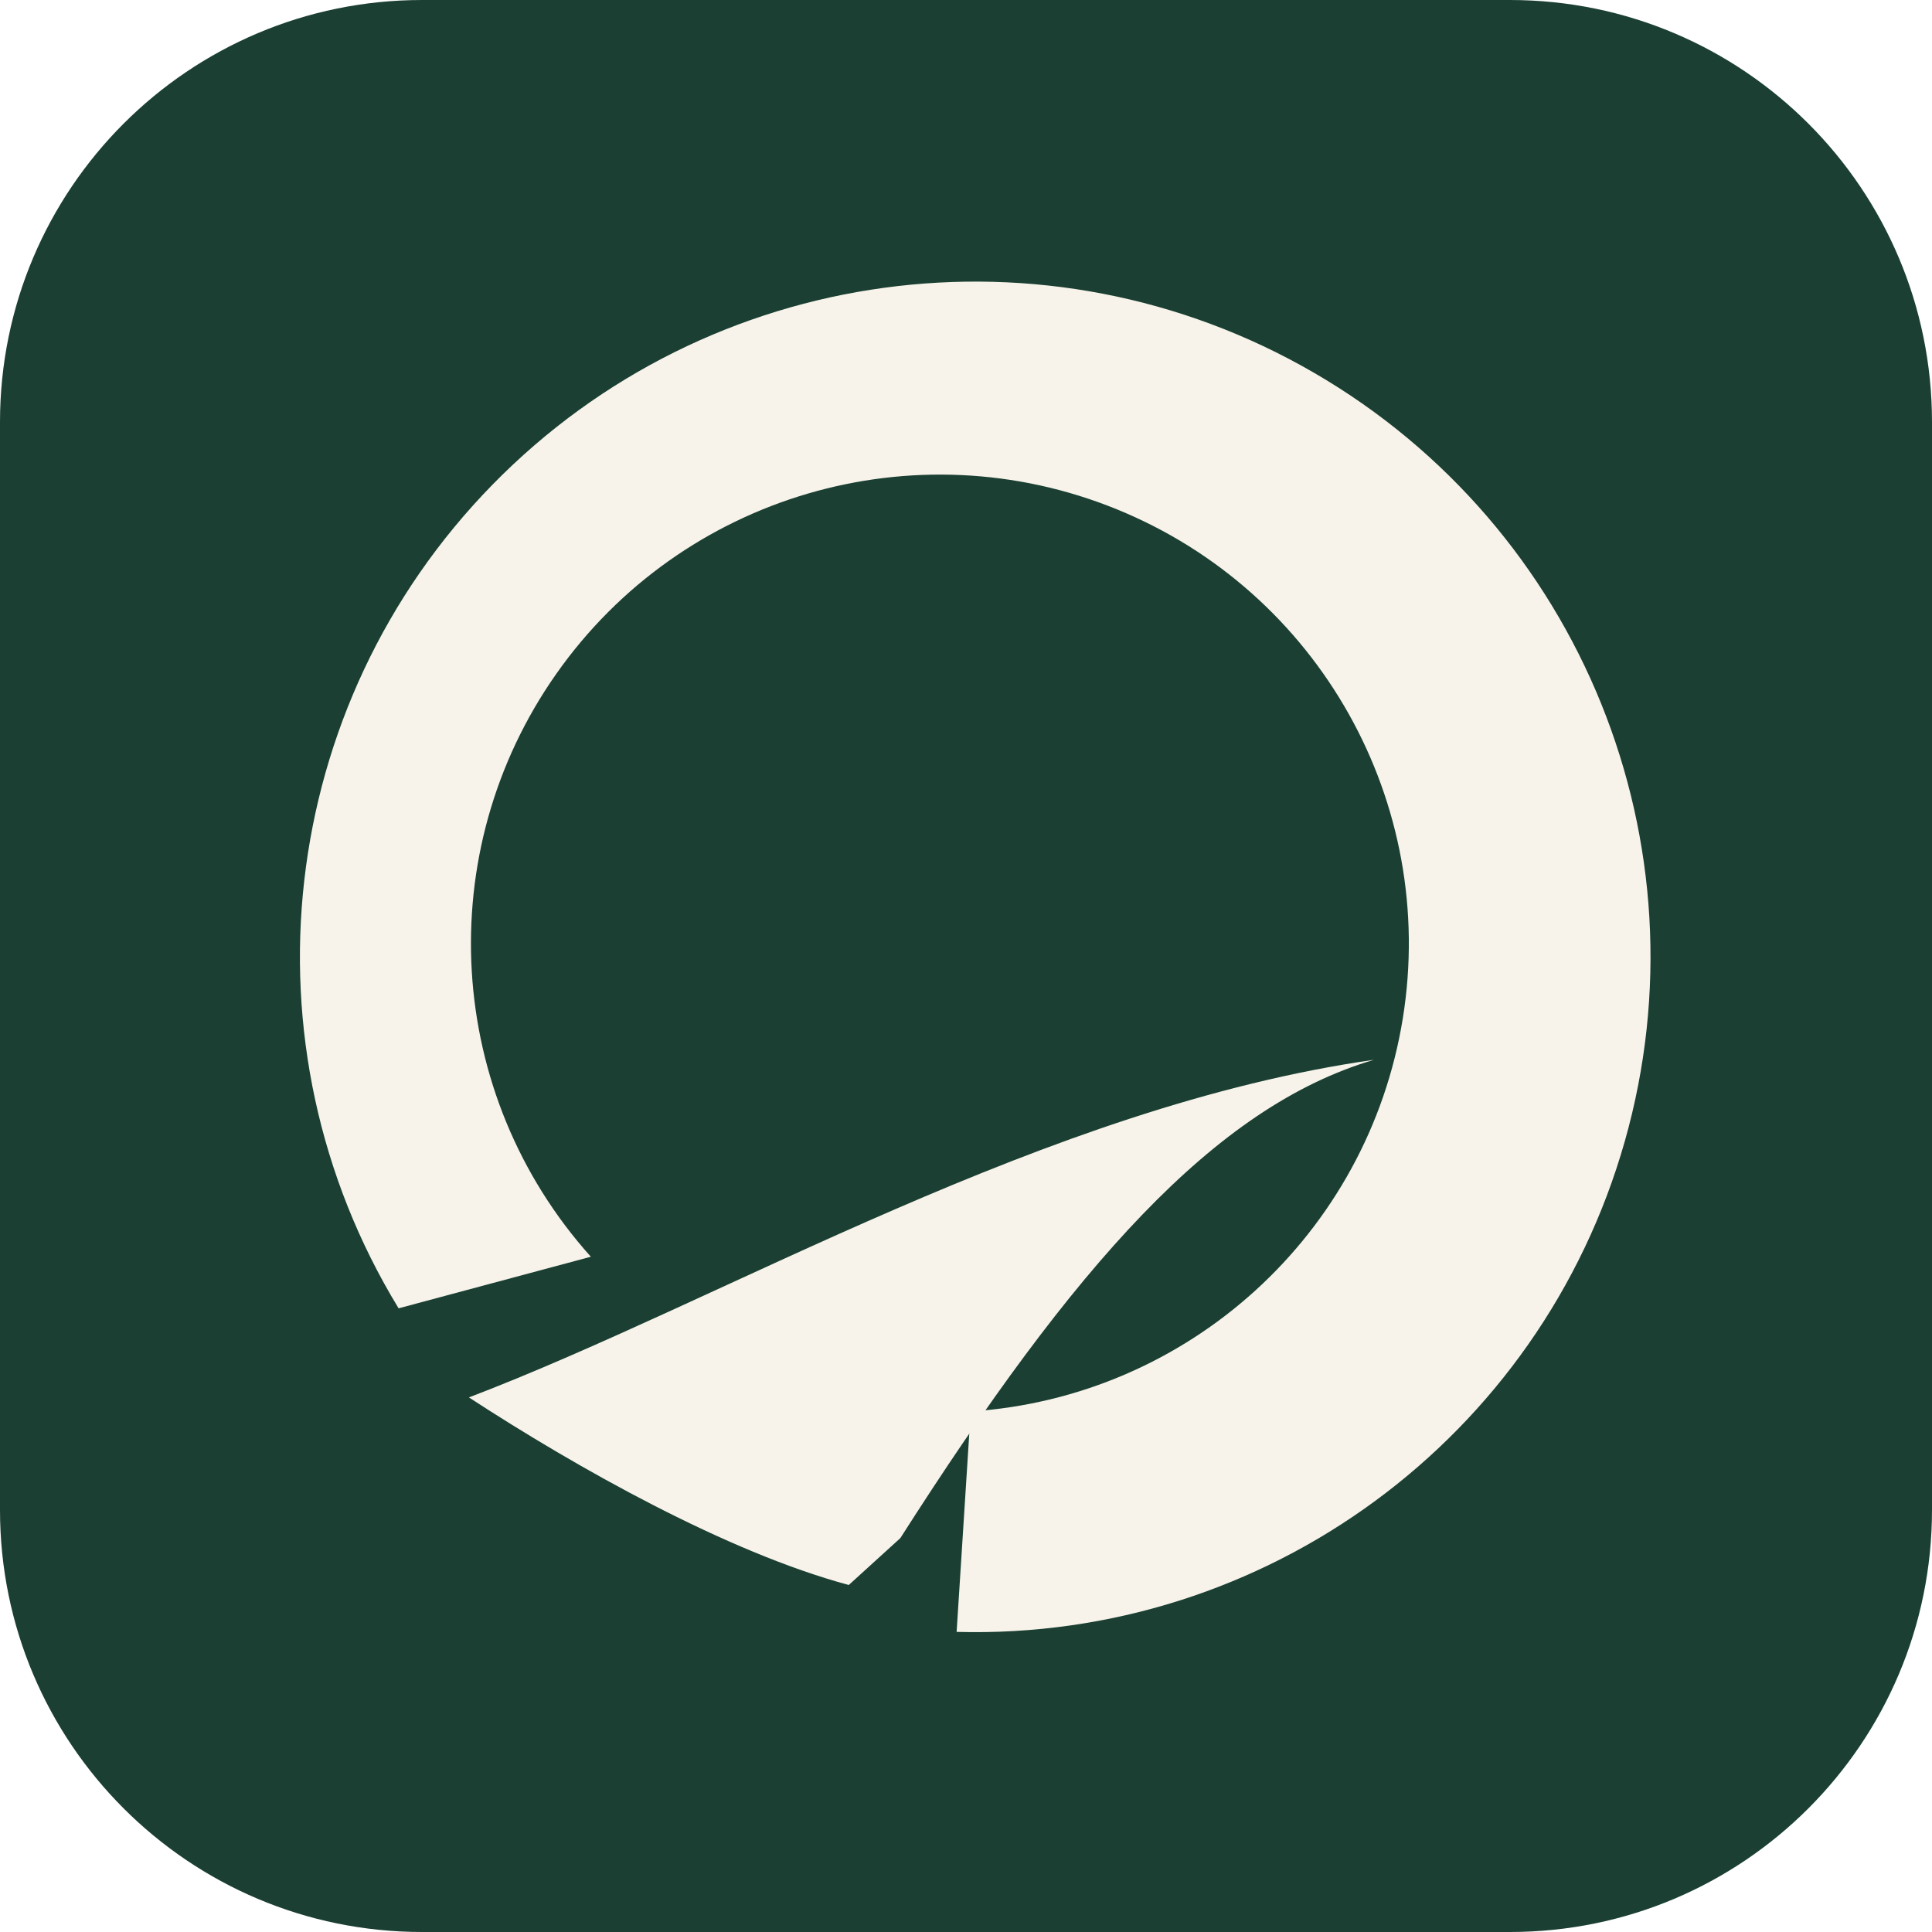
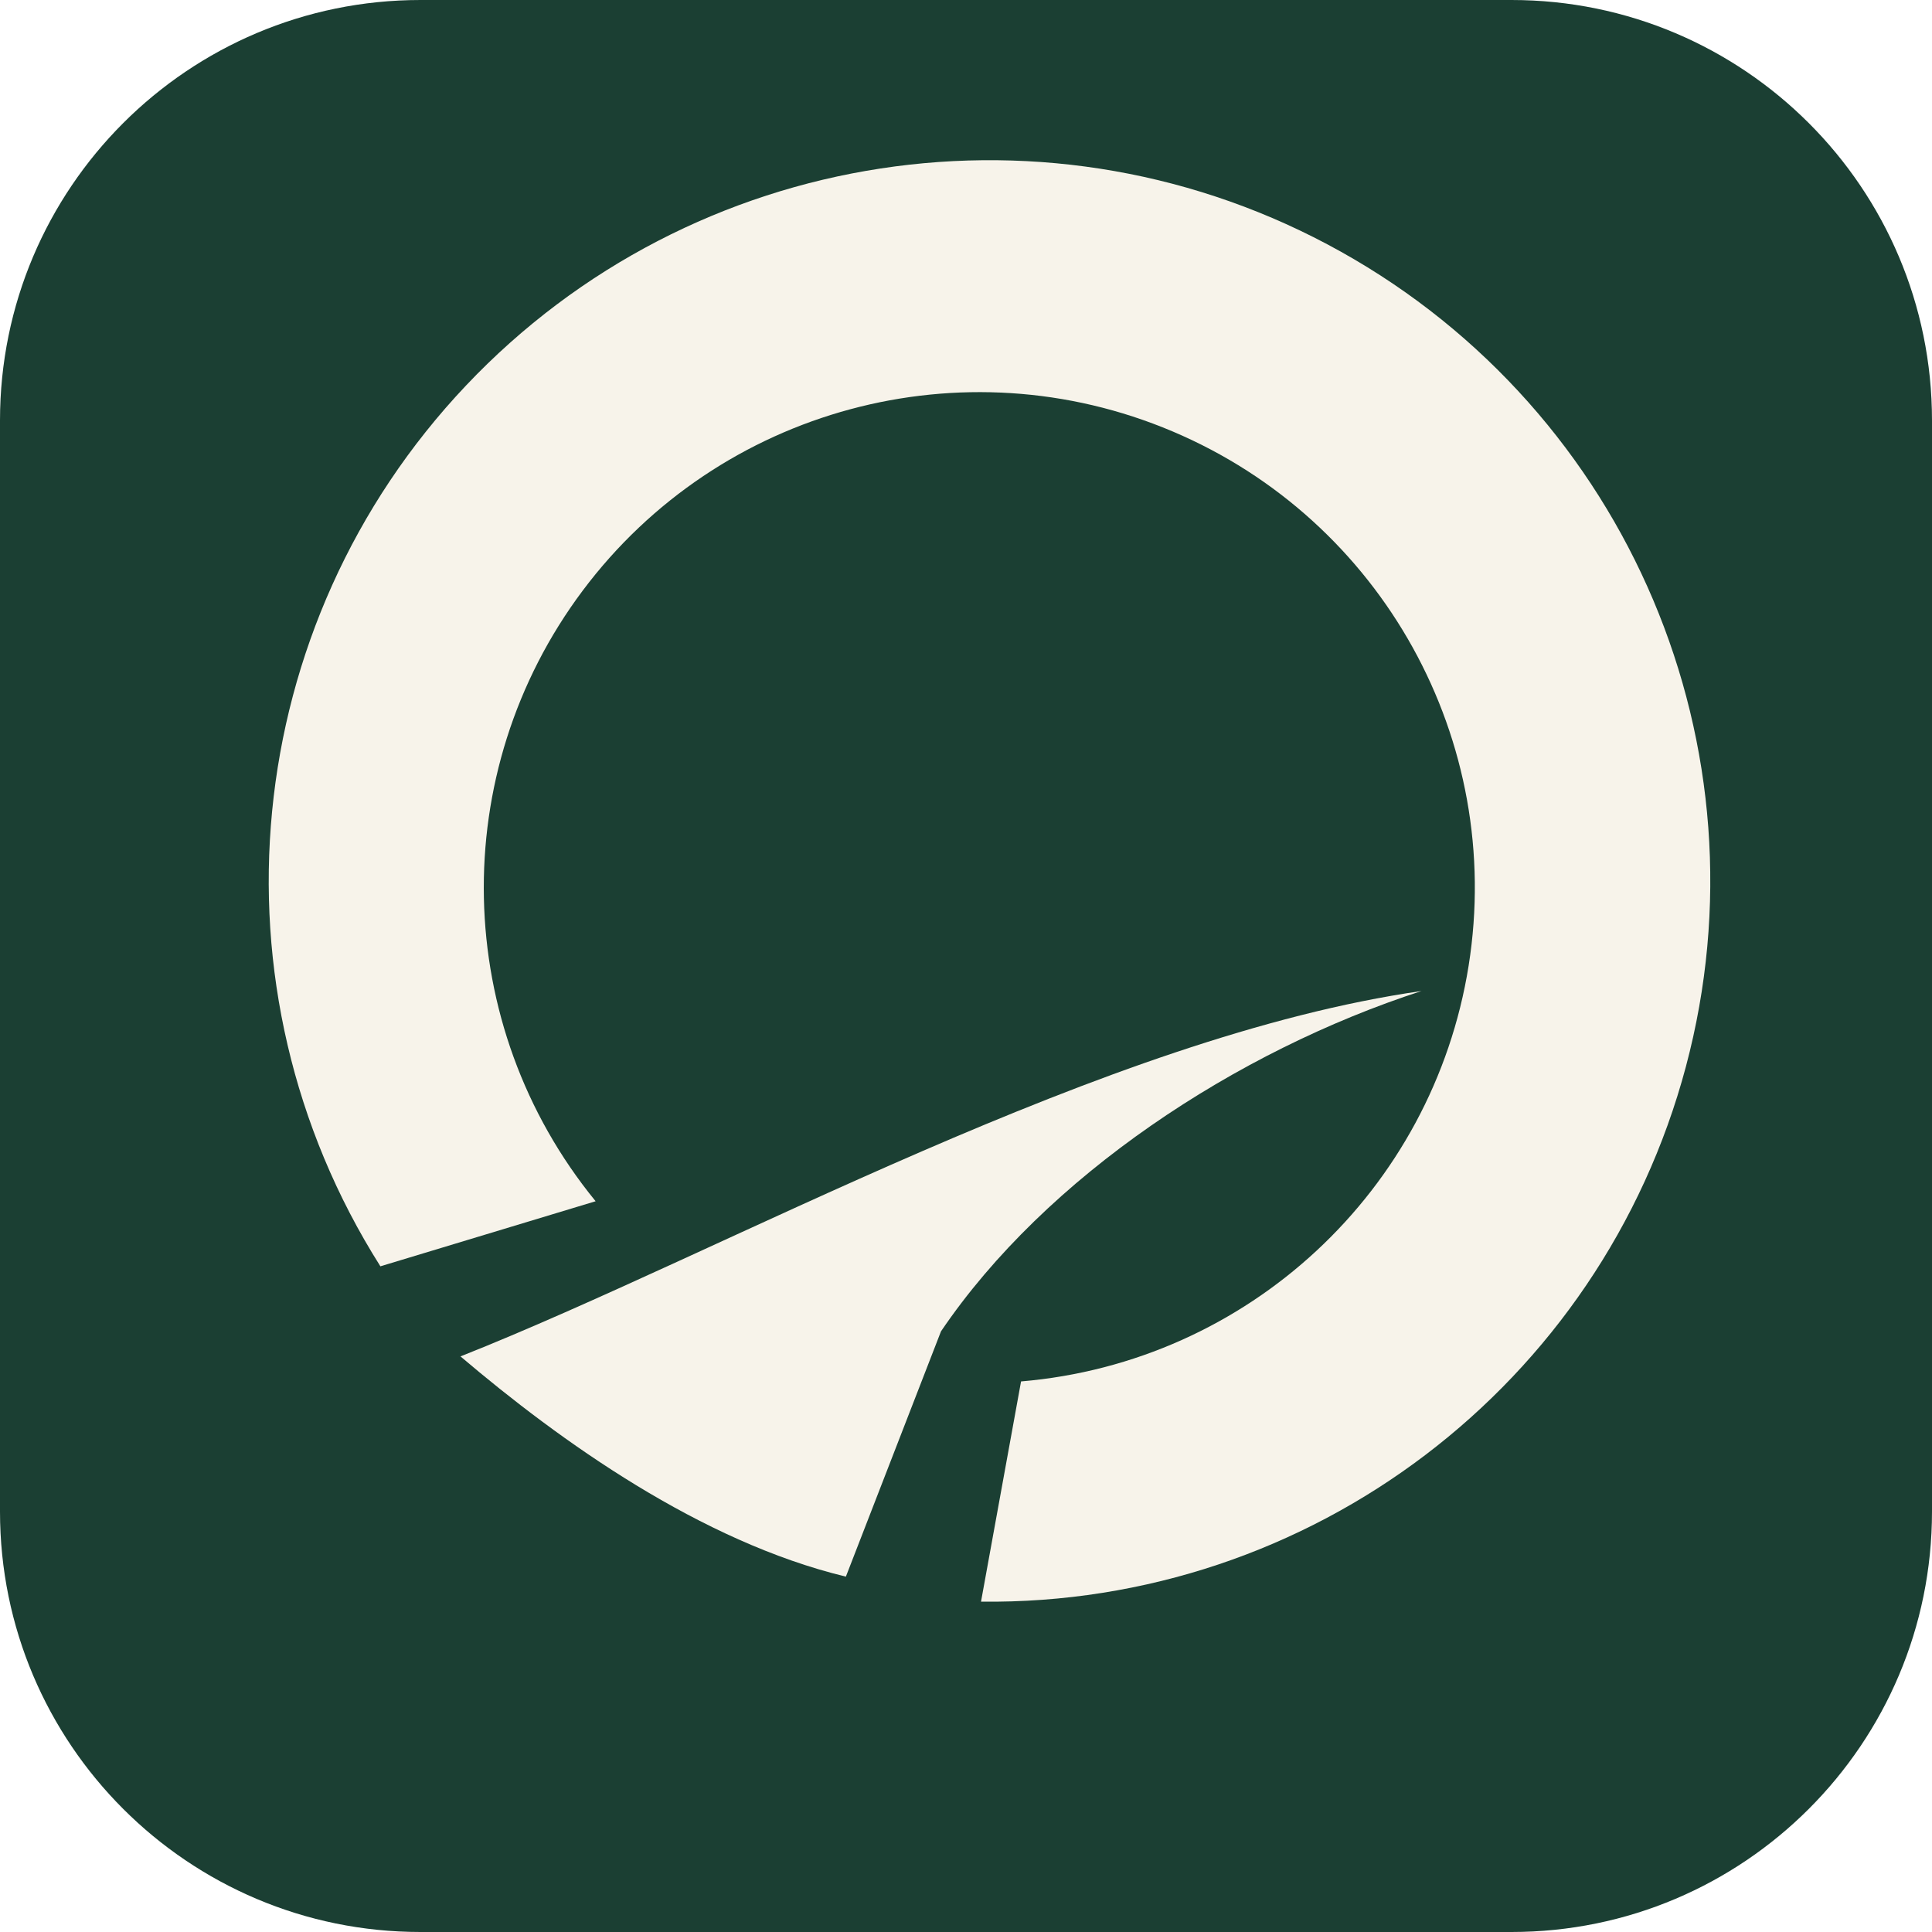
- <svg xmlns="http://www.w3.org/2000/svg" viewBox="0 0 412 412">
-   <rect width="412" height="412" rx="90" fill="#1b3f33" />
-   <g transform="translate(-9 29)" fill="#f7f3ea">
-     <path d="M94 250a144 144 0 1 1 119 69l3-47a100 100 0 1 0-81-33l-41 11Z" />
-     <path d="M109 269c55-21 123-62 193-72-34 10-64 44-101 102l-11 10c-26-7-58-25-81-40Z" />
+ <svg xmlns="http://www.w3.org/2000/svg" viewBox="0 0 386 386">
+   <rect width="386" height="386" rx="84" fill="#1b3f33" />
+   <g fill="#f7f3ea">
+     <path d="M76 253a144 144 0 1 1 120 67l8-44a99 99 0 1 0-85-36l-43 13Z" />
+     <path d="M92 271c53-21 129-64 192-73-37 12-75 37-96 68l-19 49c-29-7-57-27-77-44Z" />
  </g>
</svg>
